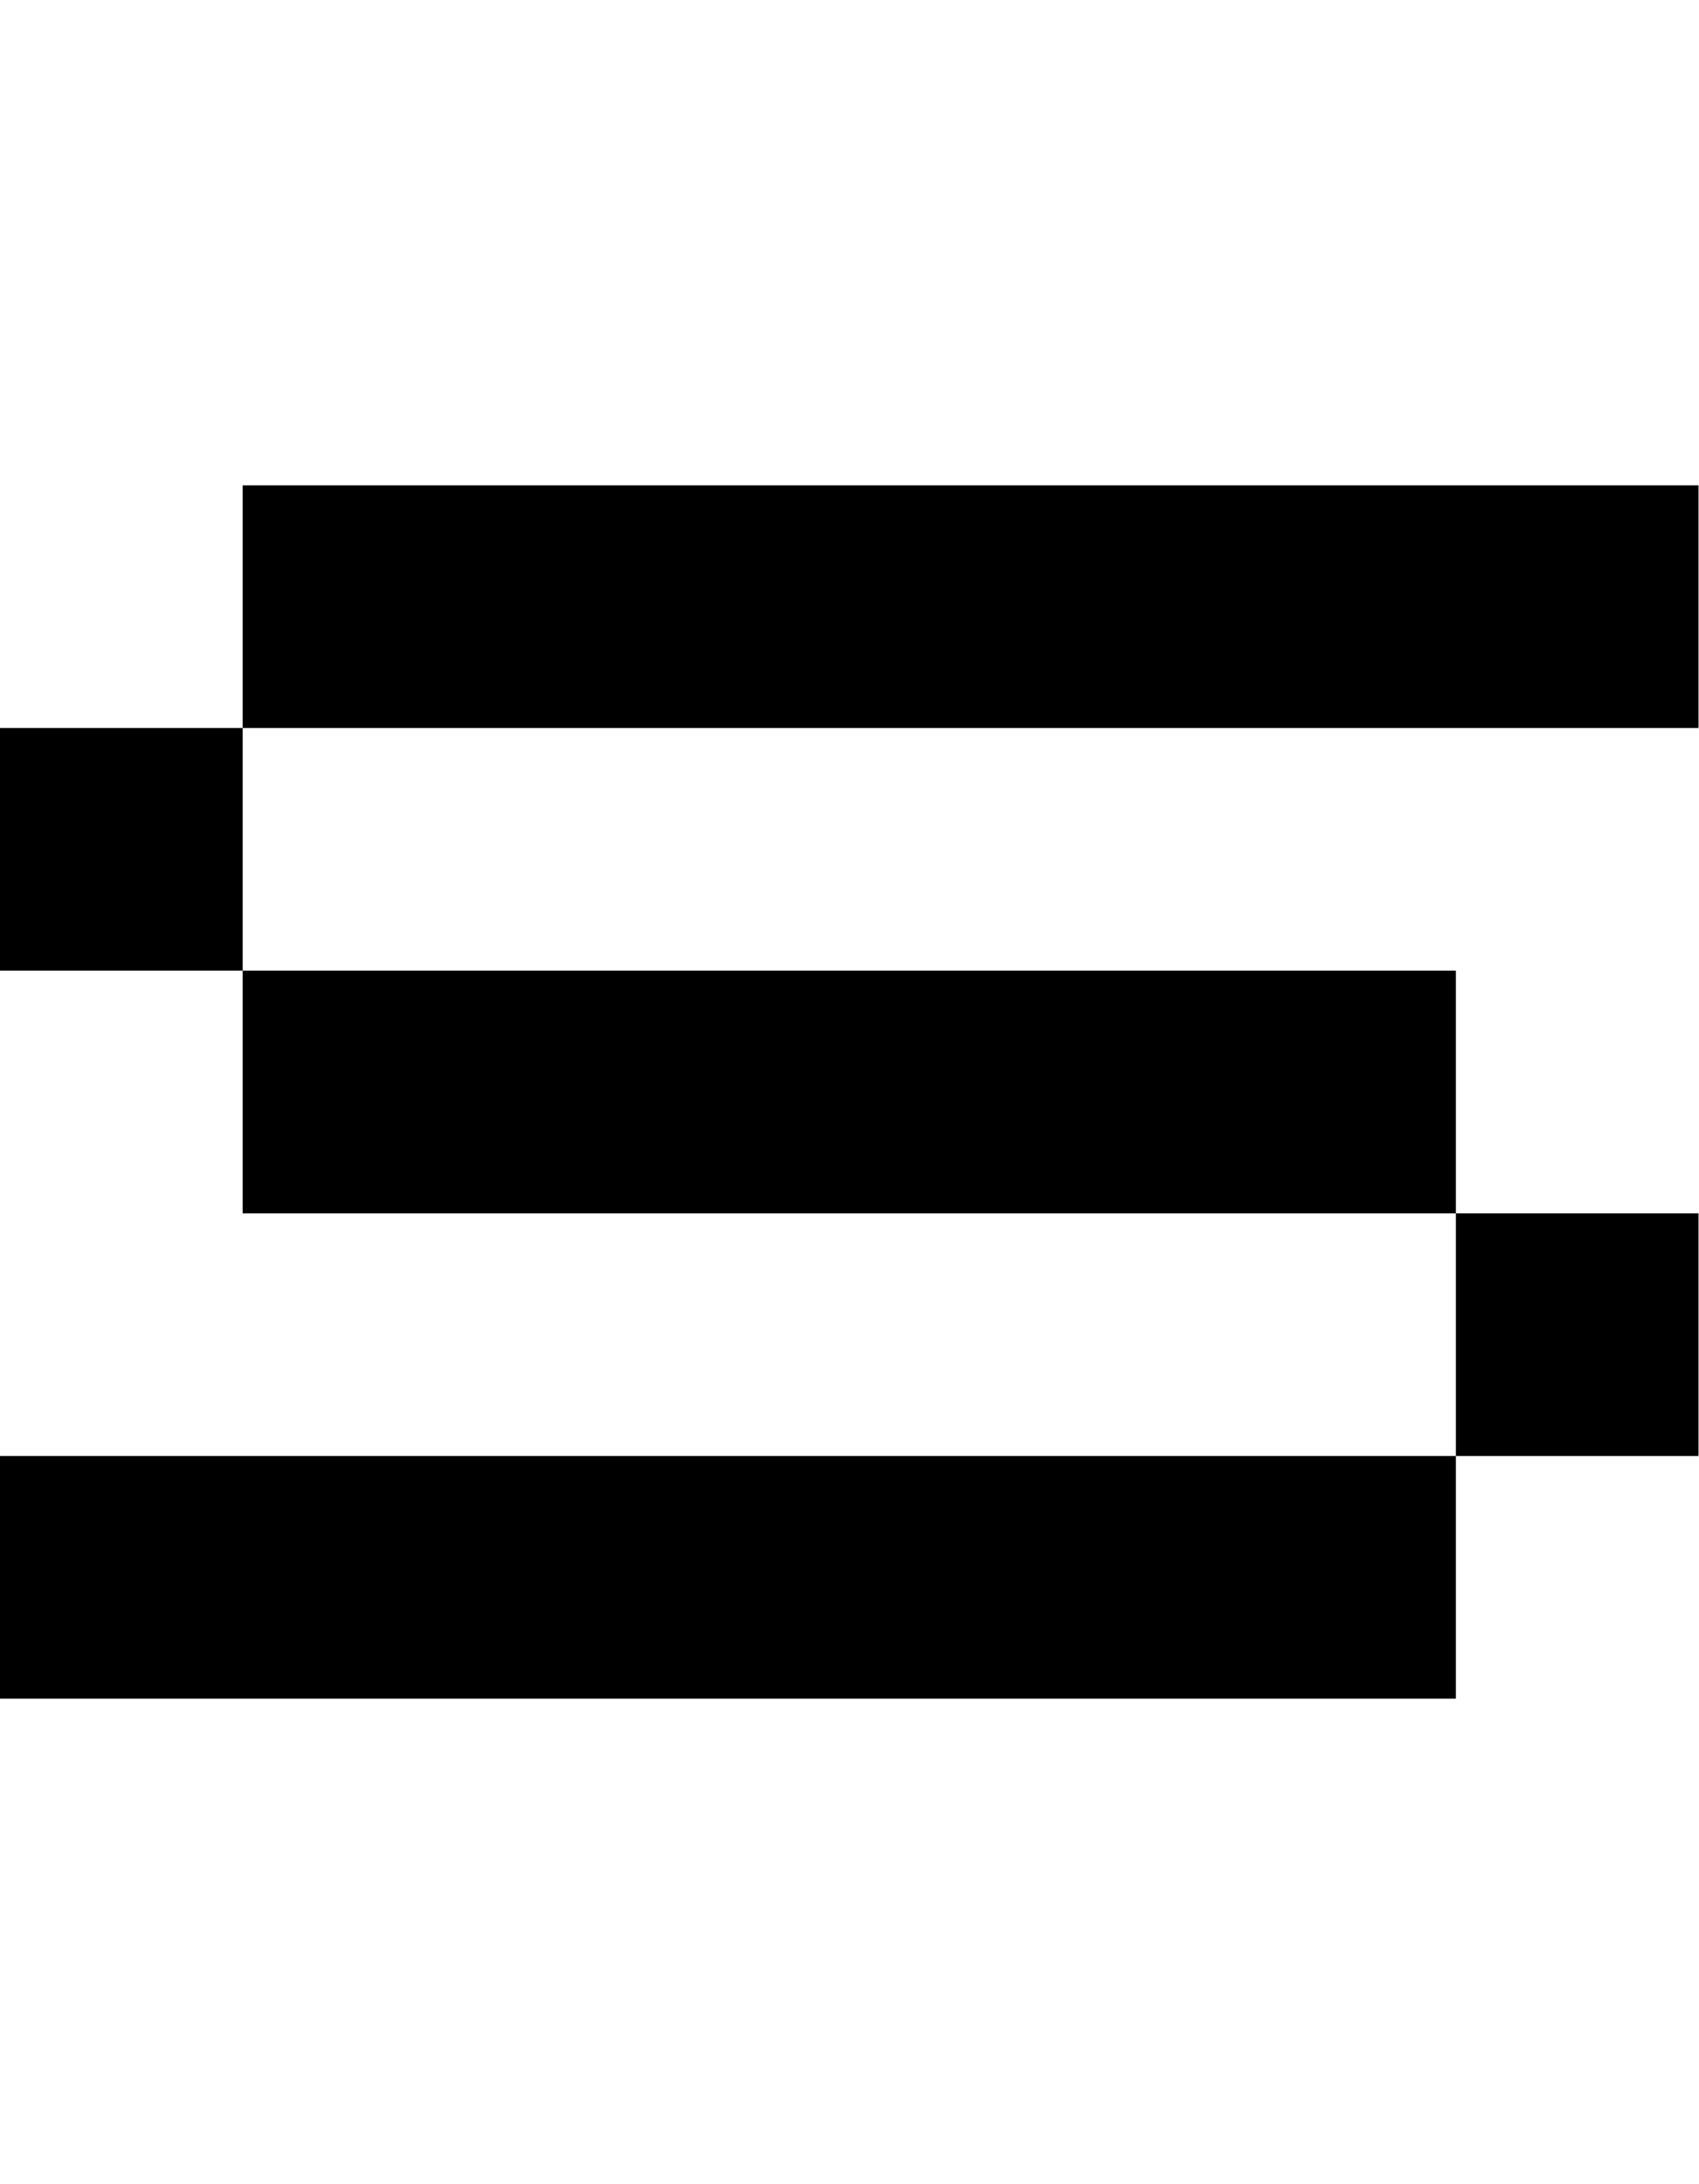
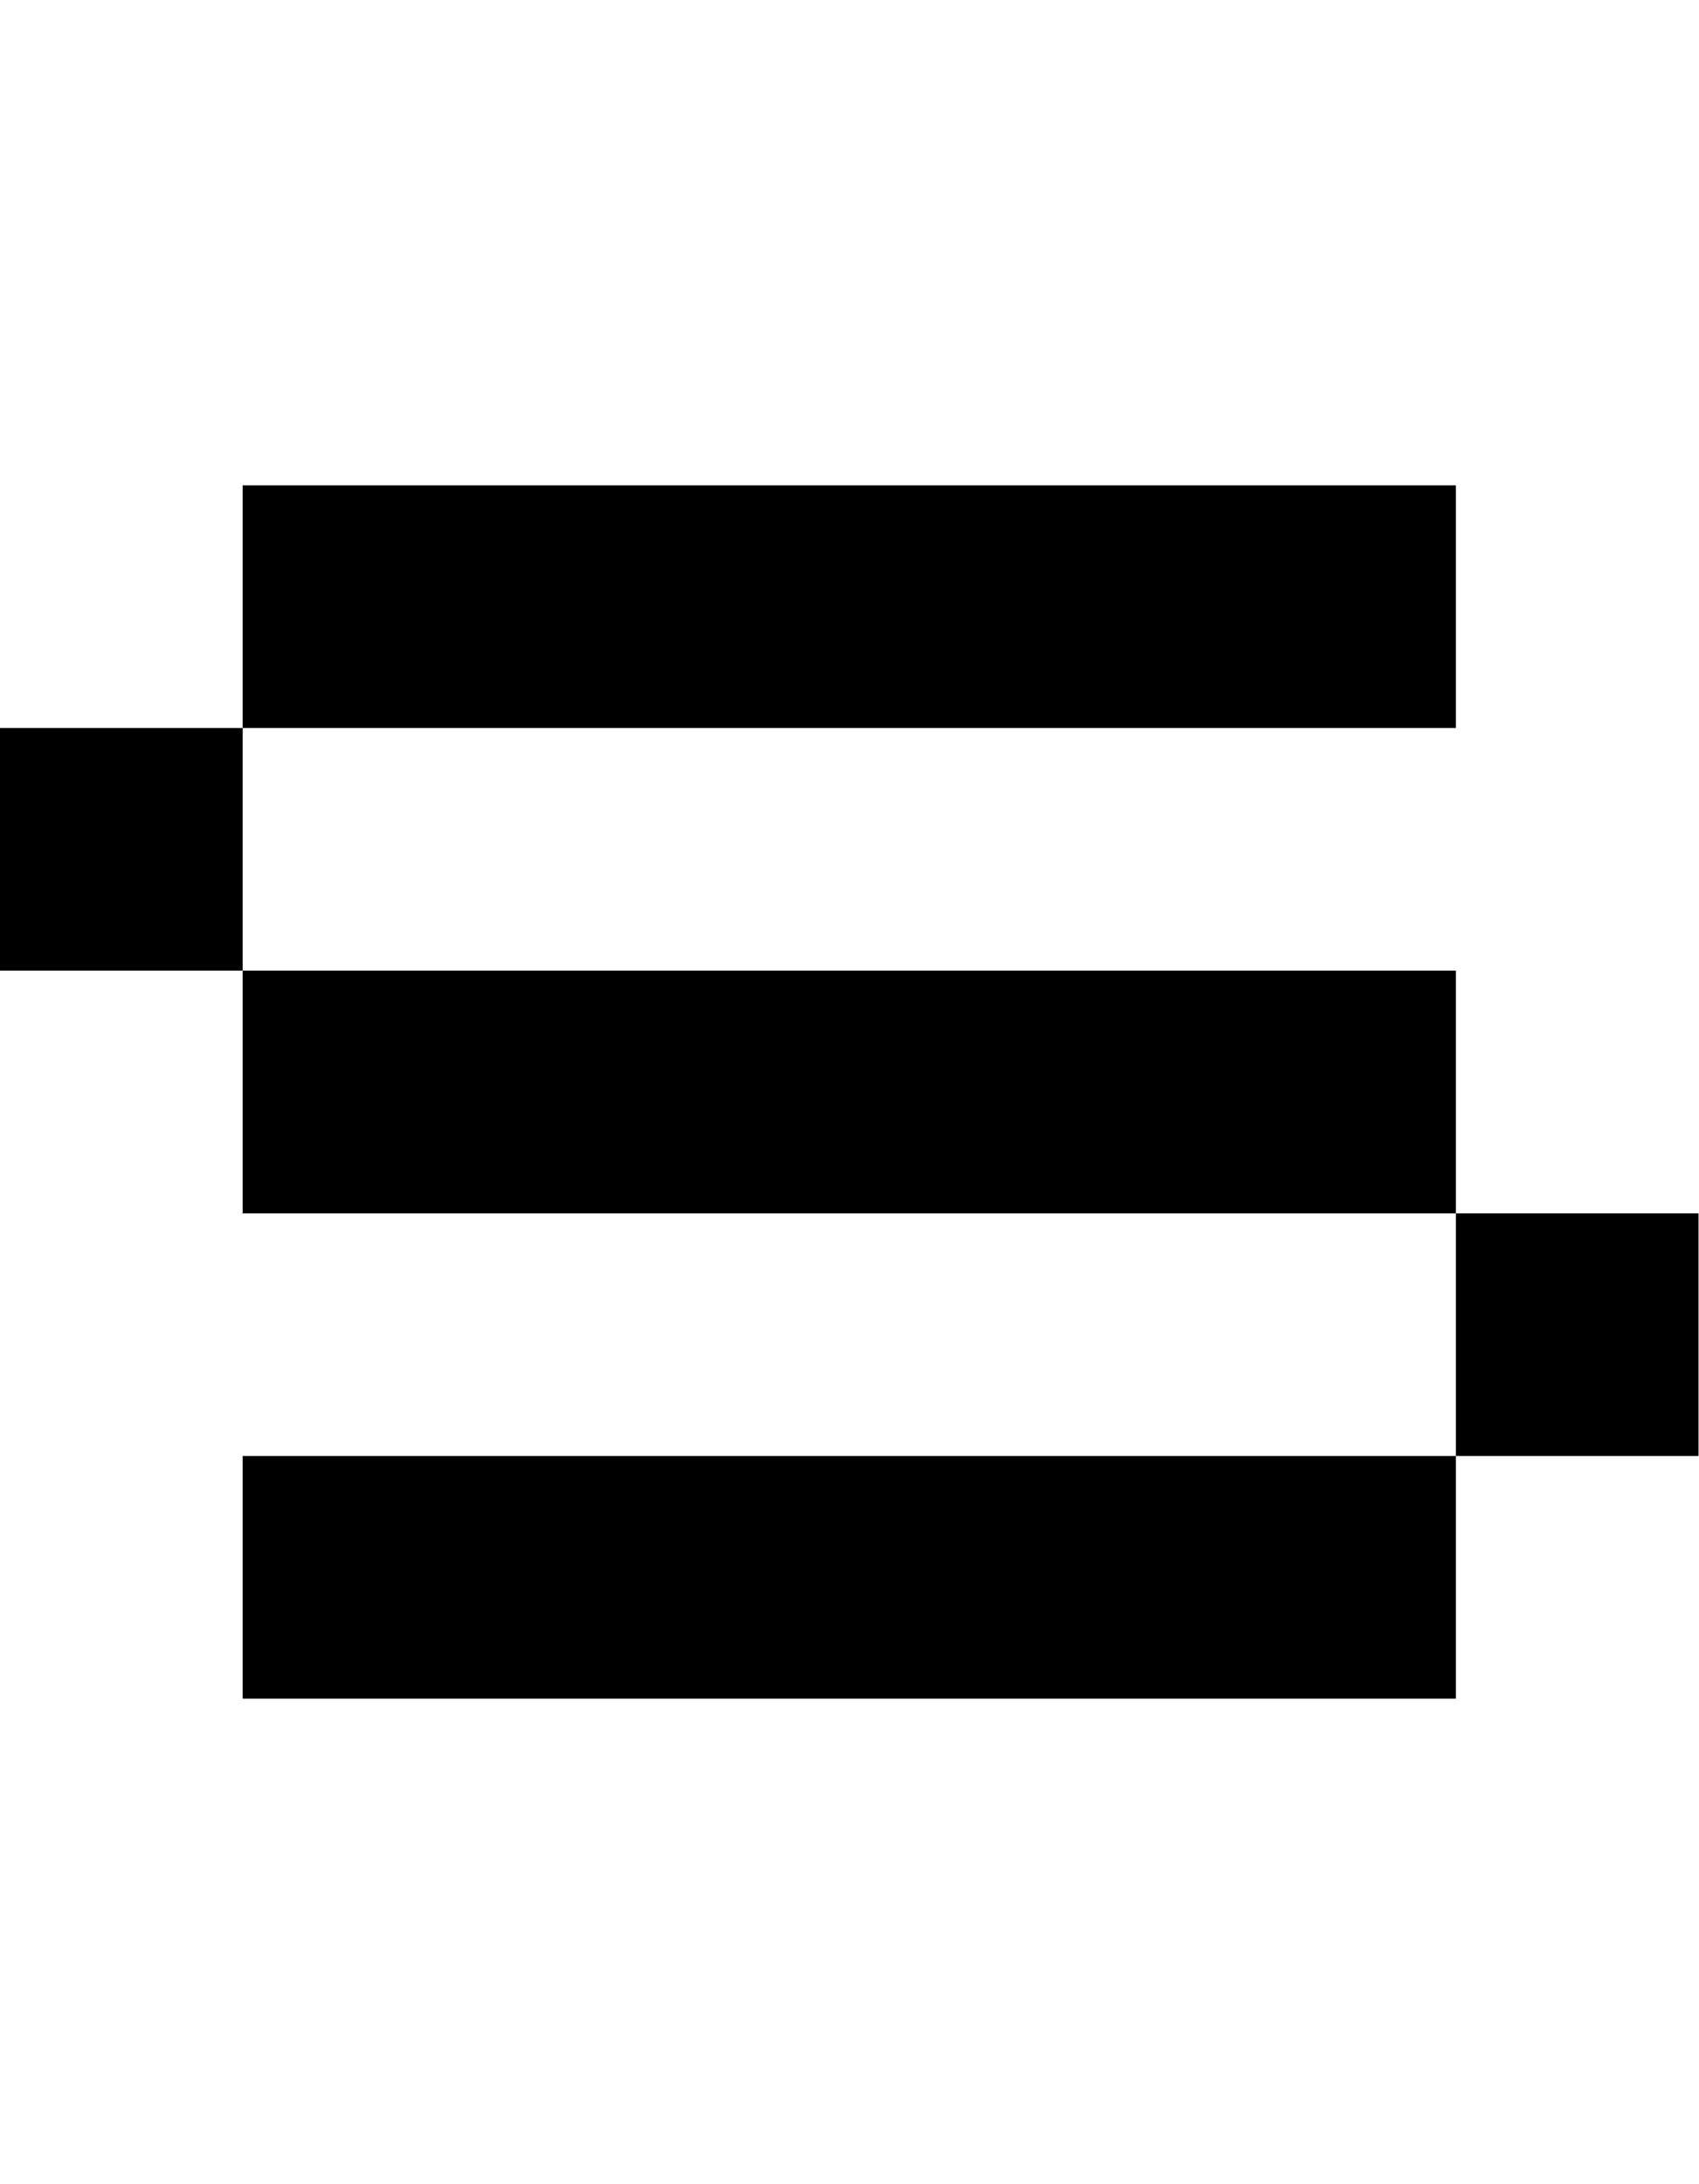
<svg xmlns="http://www.w3.org/2000/svg" viewBox="0,0,7,9">
-   <path d="       M1,3       L1,2       L7,2       L7,3       Z       L1,4       L6,4       L6,5       L7,5       L7,6       L6,6       L6,7       L0,7       L0,6       L6,6       L6,5       L1,5       L1,4       L0,4       L0,3       Z" />
+   <path d="       M1,3       L1,2       L6,2       L6,3       Z       L1,4       L6,4       L6,5       L7,5       L7,6       L6,6       L6,7       L1,7       L1,6       L6,6       L6,5       L1,5       L1,4       L0,4       L0,3" />
</svg>
